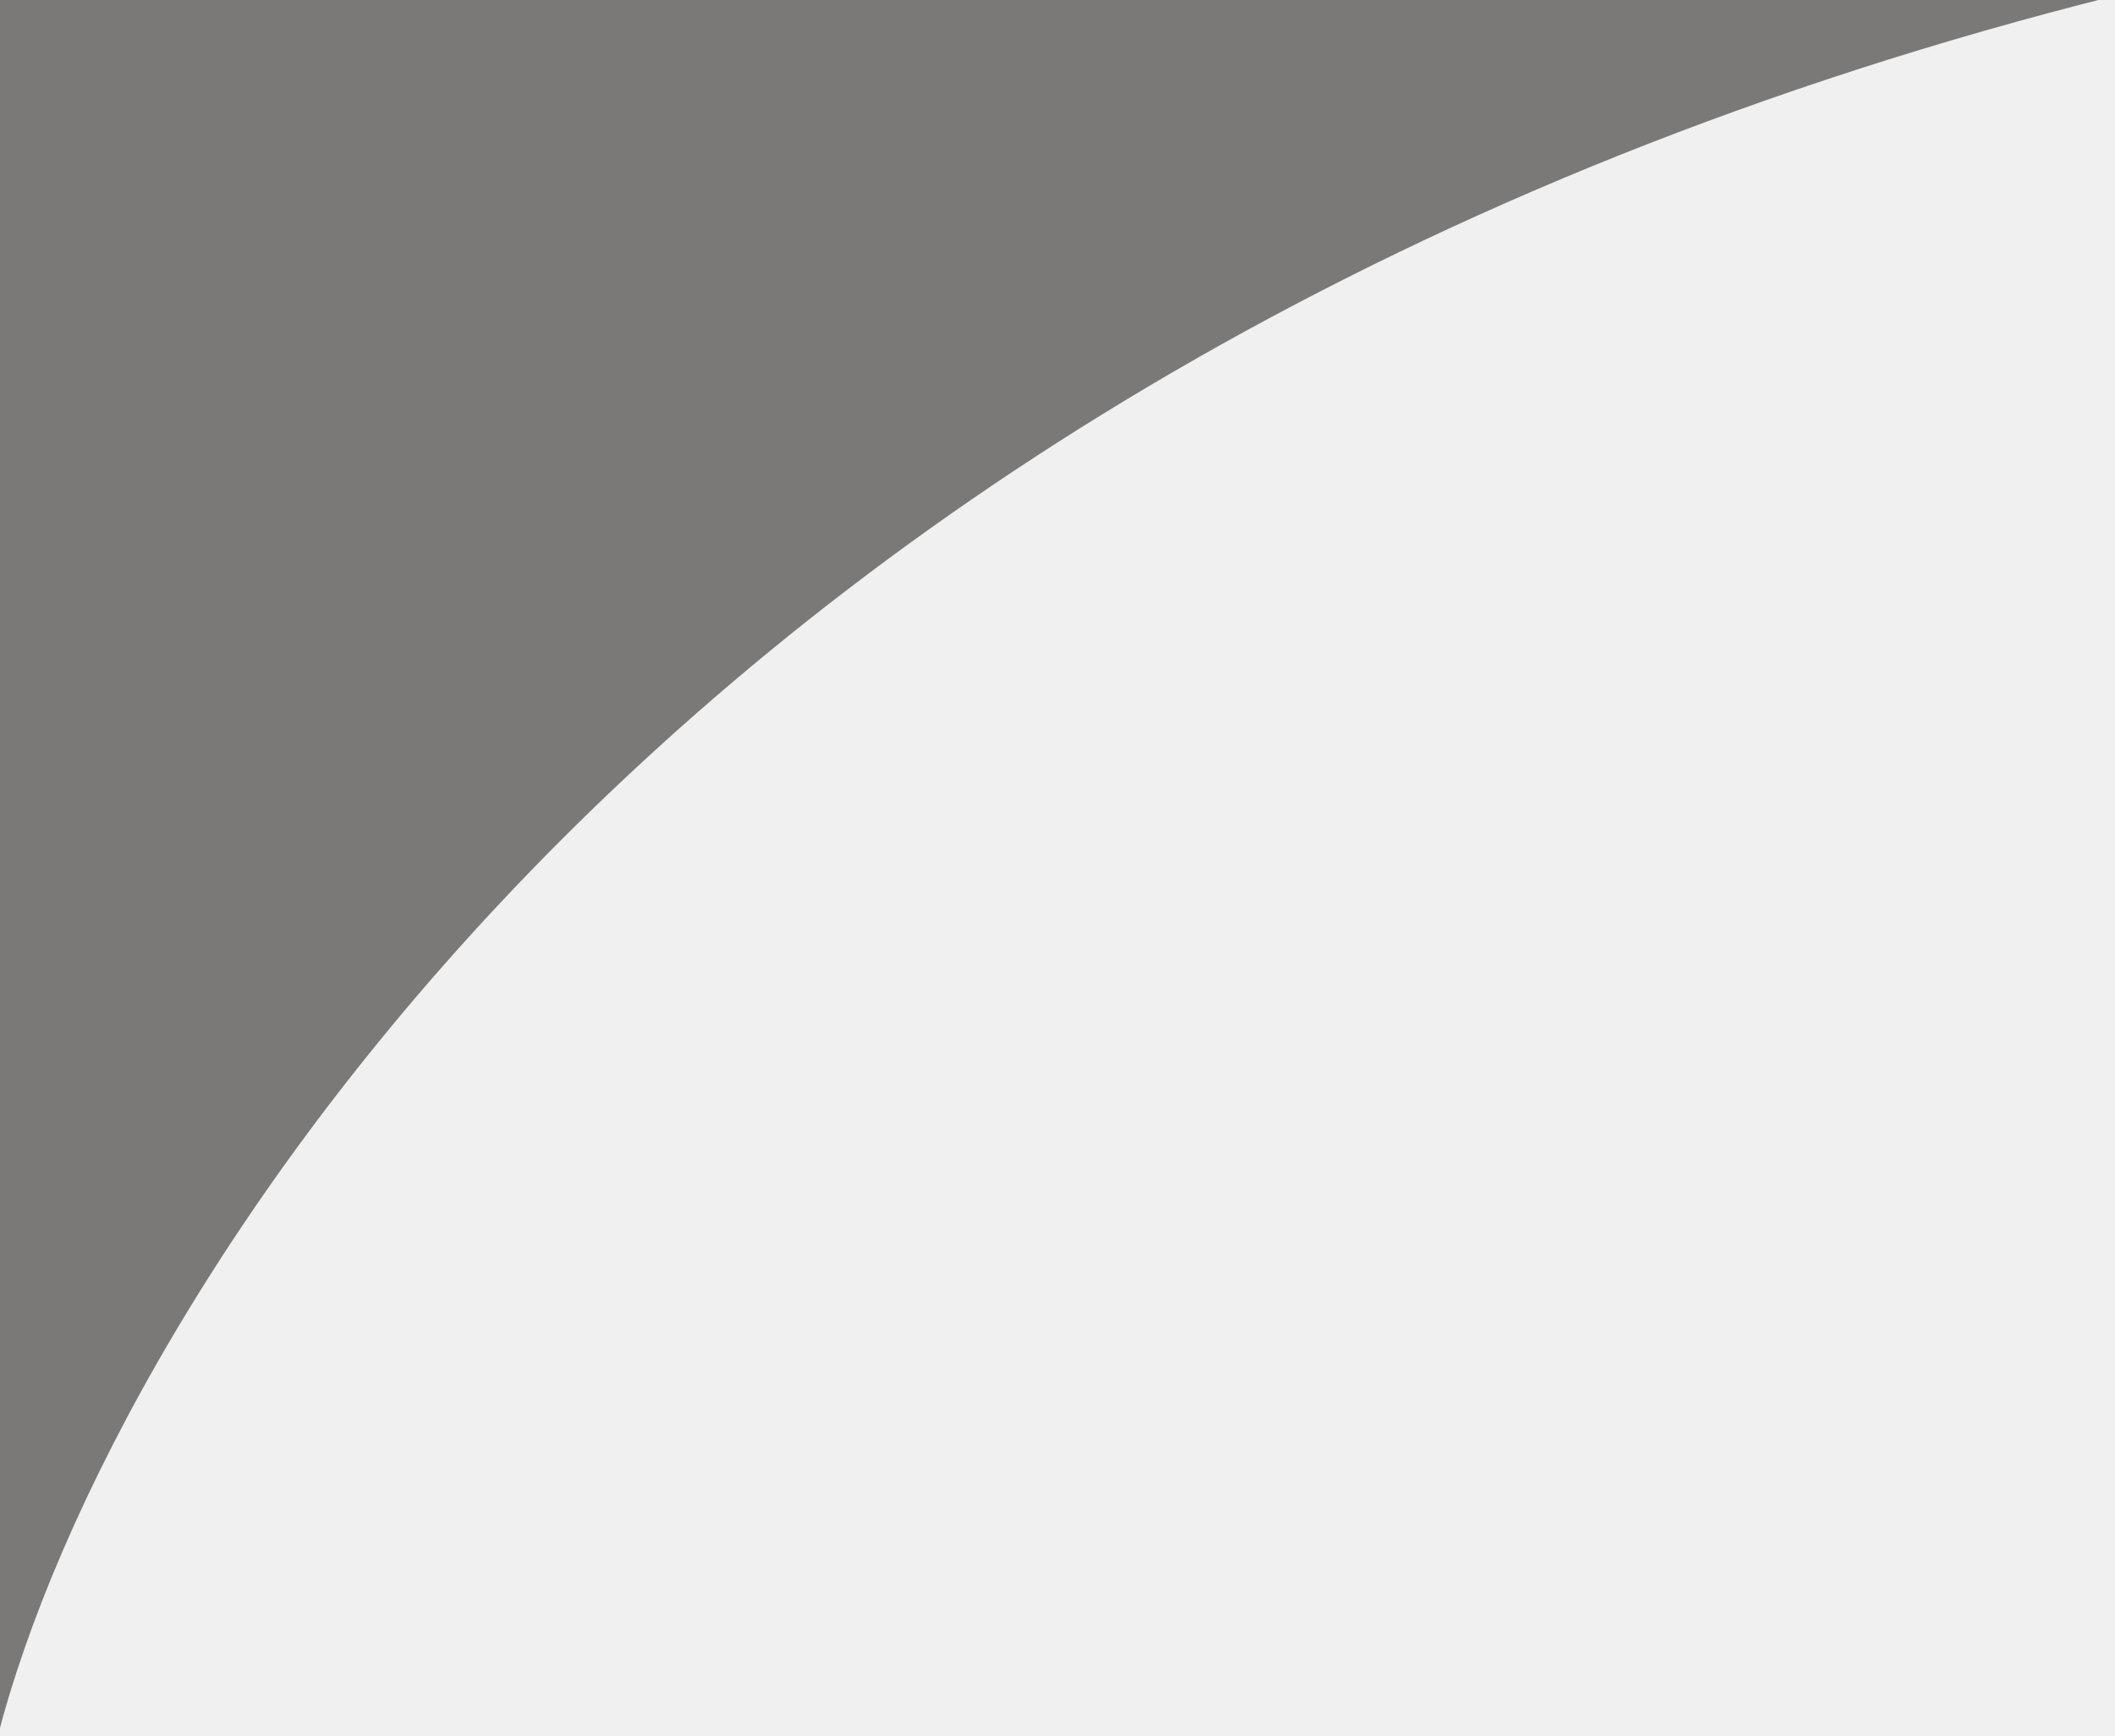
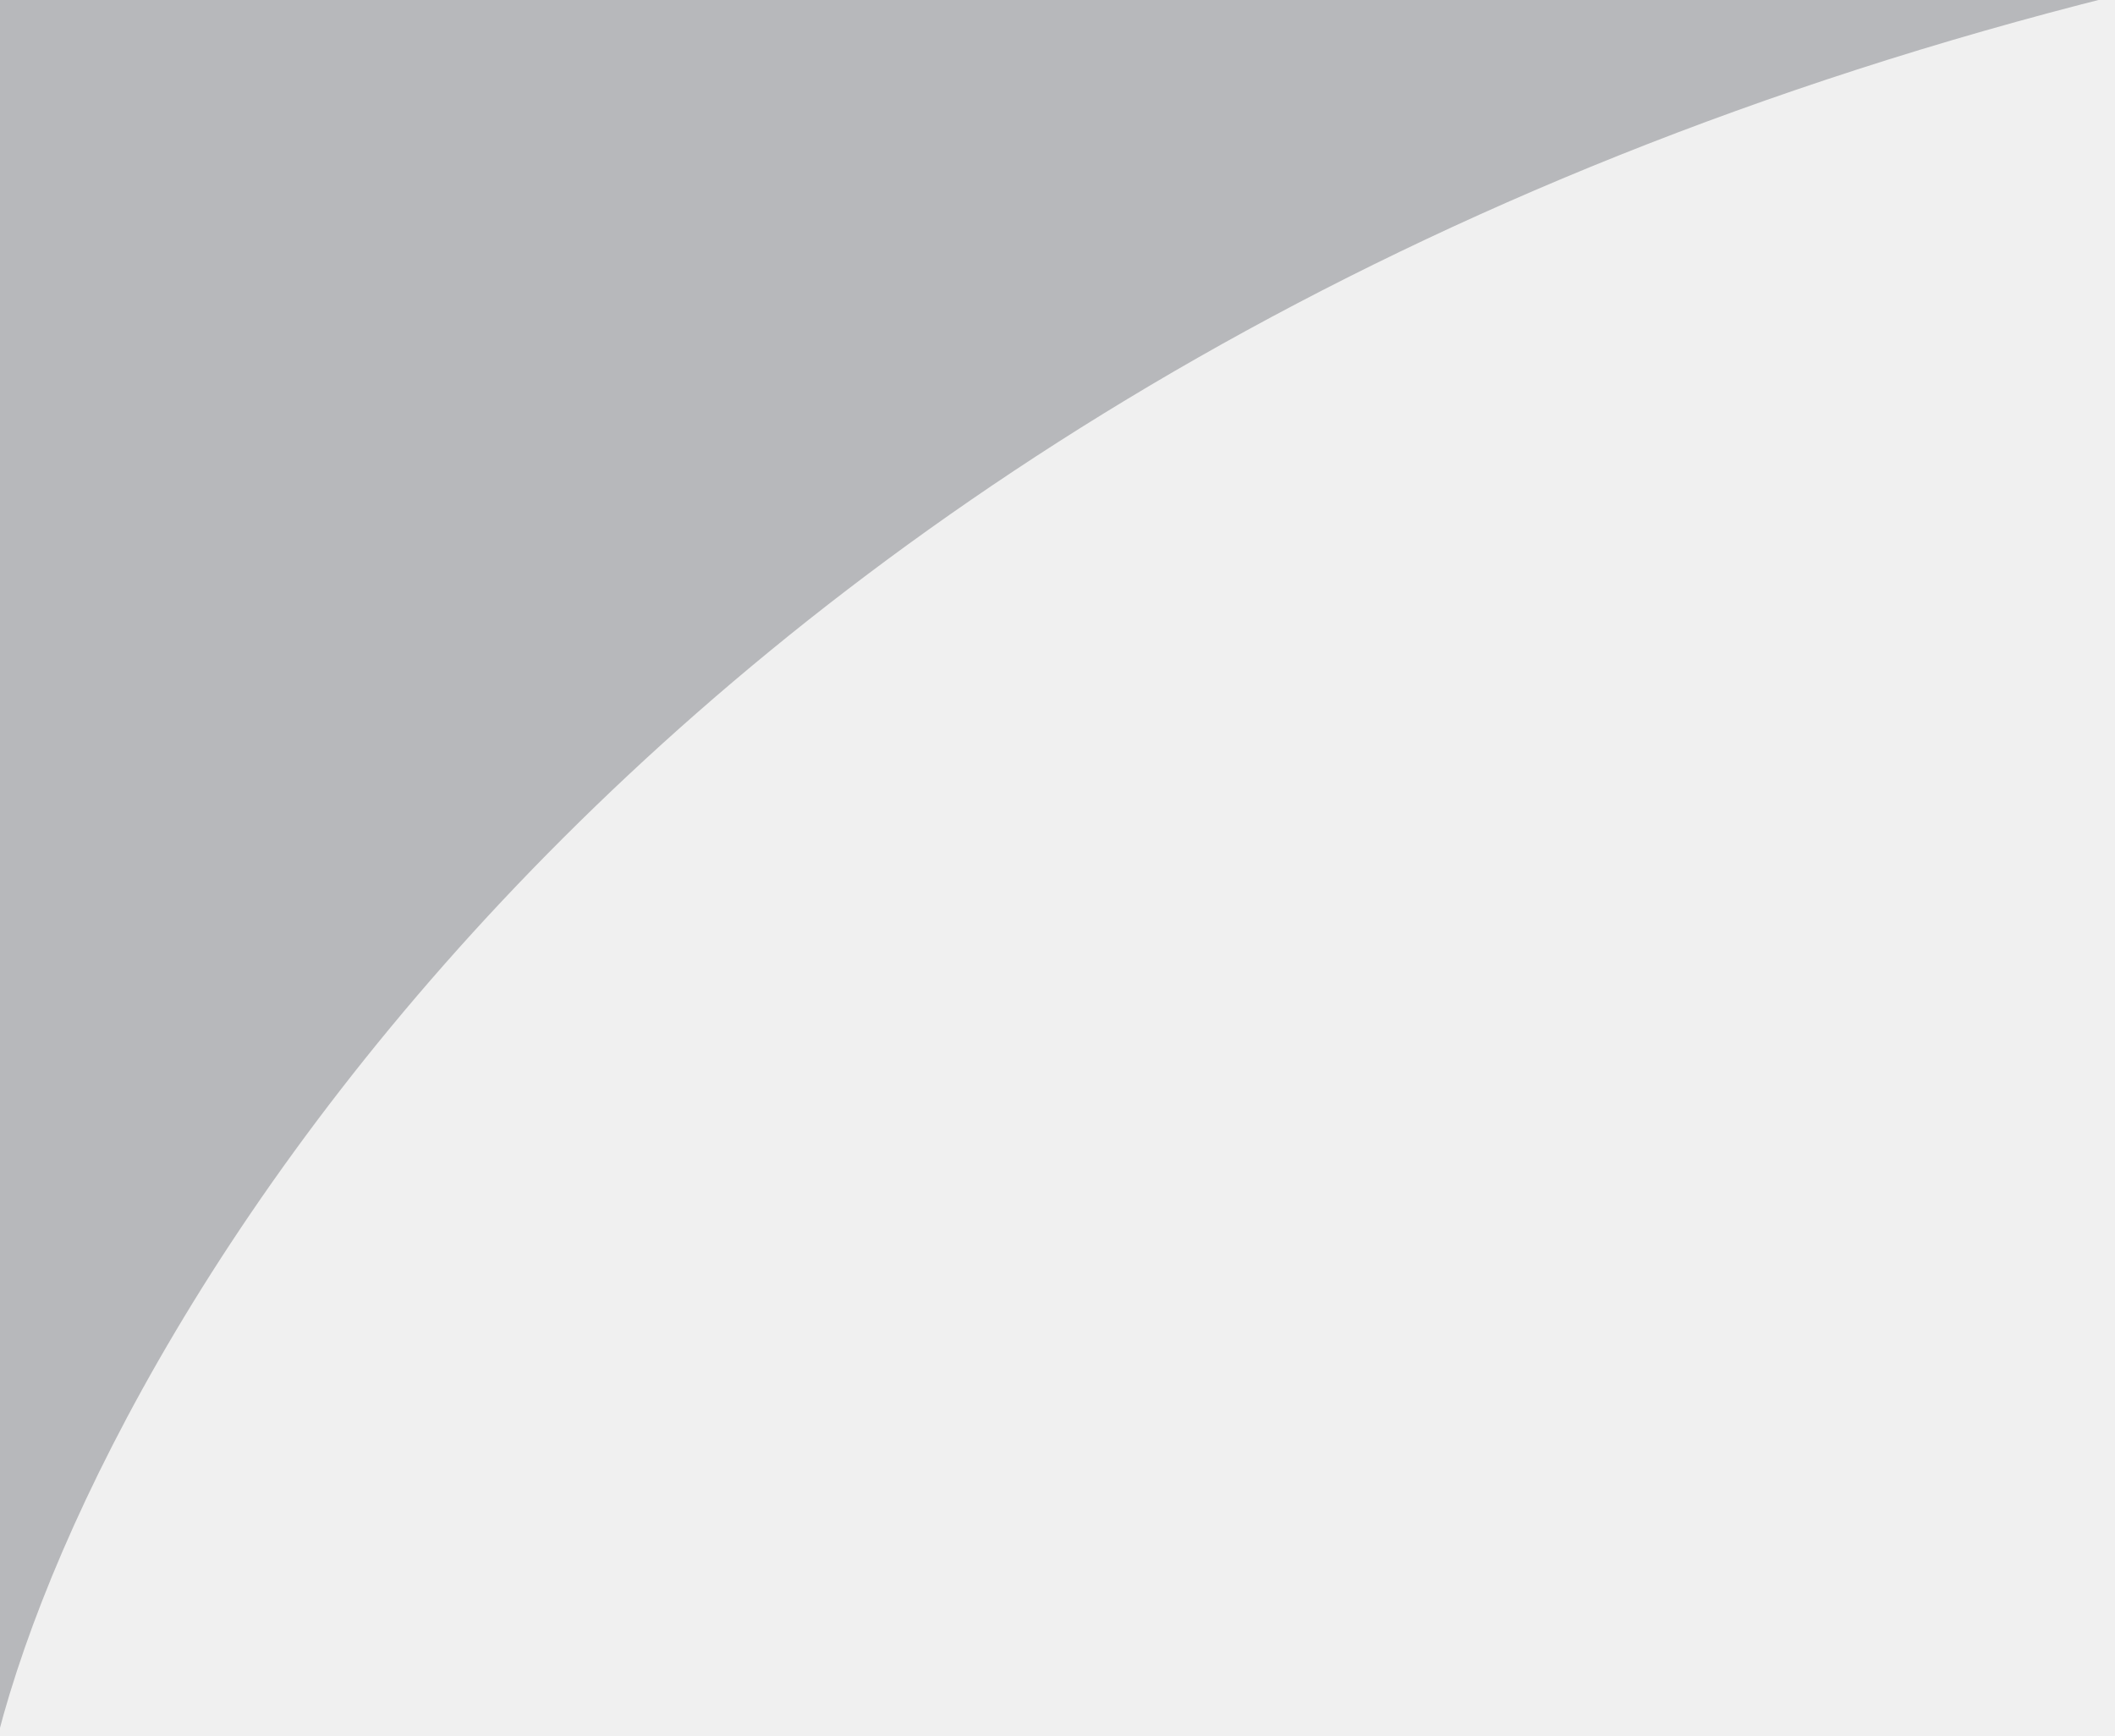
<svg xmlns="http://www.w3.org/2000/svg" width="1009" height="828" viewBox="0 0 1009 828" fill="none">
-   <path opacity="0.5" d="M-1 -2H1009C328.552 168.218 52.147 622.258 -1 828V-2Z" fill="#030100" />
+   <g clip-path="url(#clip0_23_22)">
+     <path opacity="0.5" d="M-1 -2H1009C328.552 168.218 52.147 622.258 -1 828V-2Z" fill="#0D111A" fill-opacity="0.5" />
+   </g>
+   <defs>
+     <clipPath id="clip0_23_22">
+       <rect width="1009" height="828" fill="white" />
+     </clipPath>
+   </defs>
</svg>
